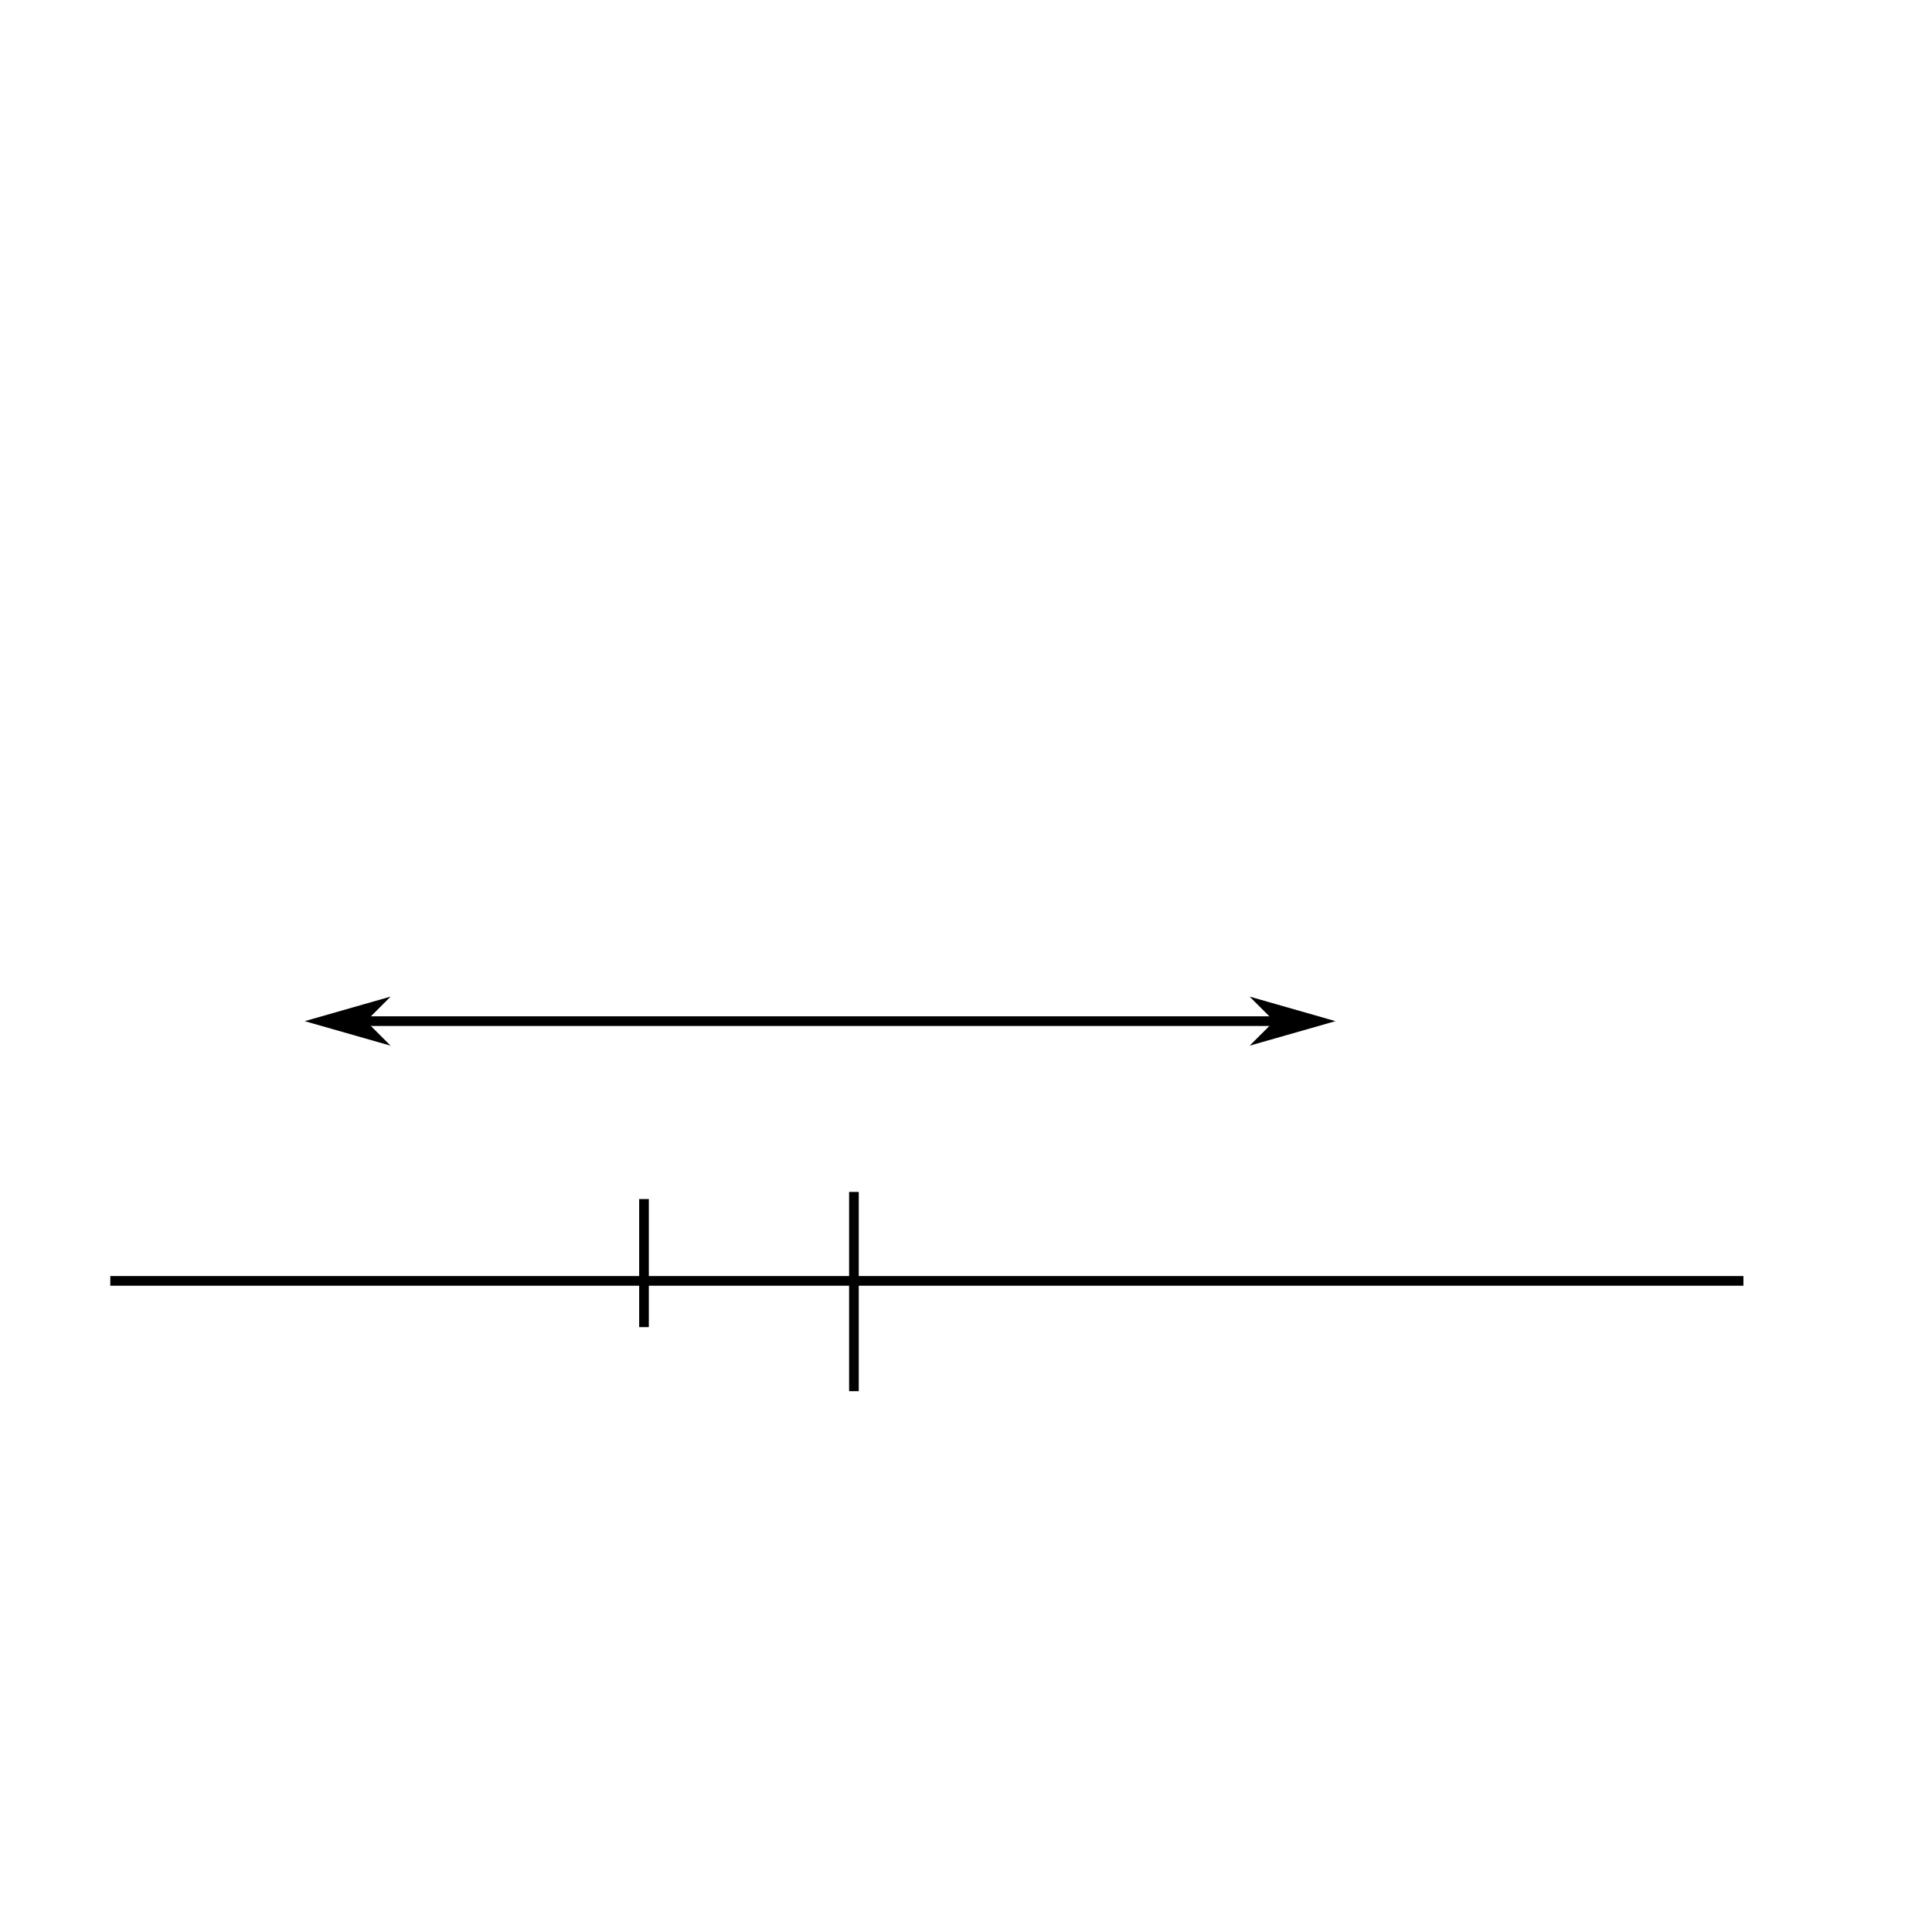
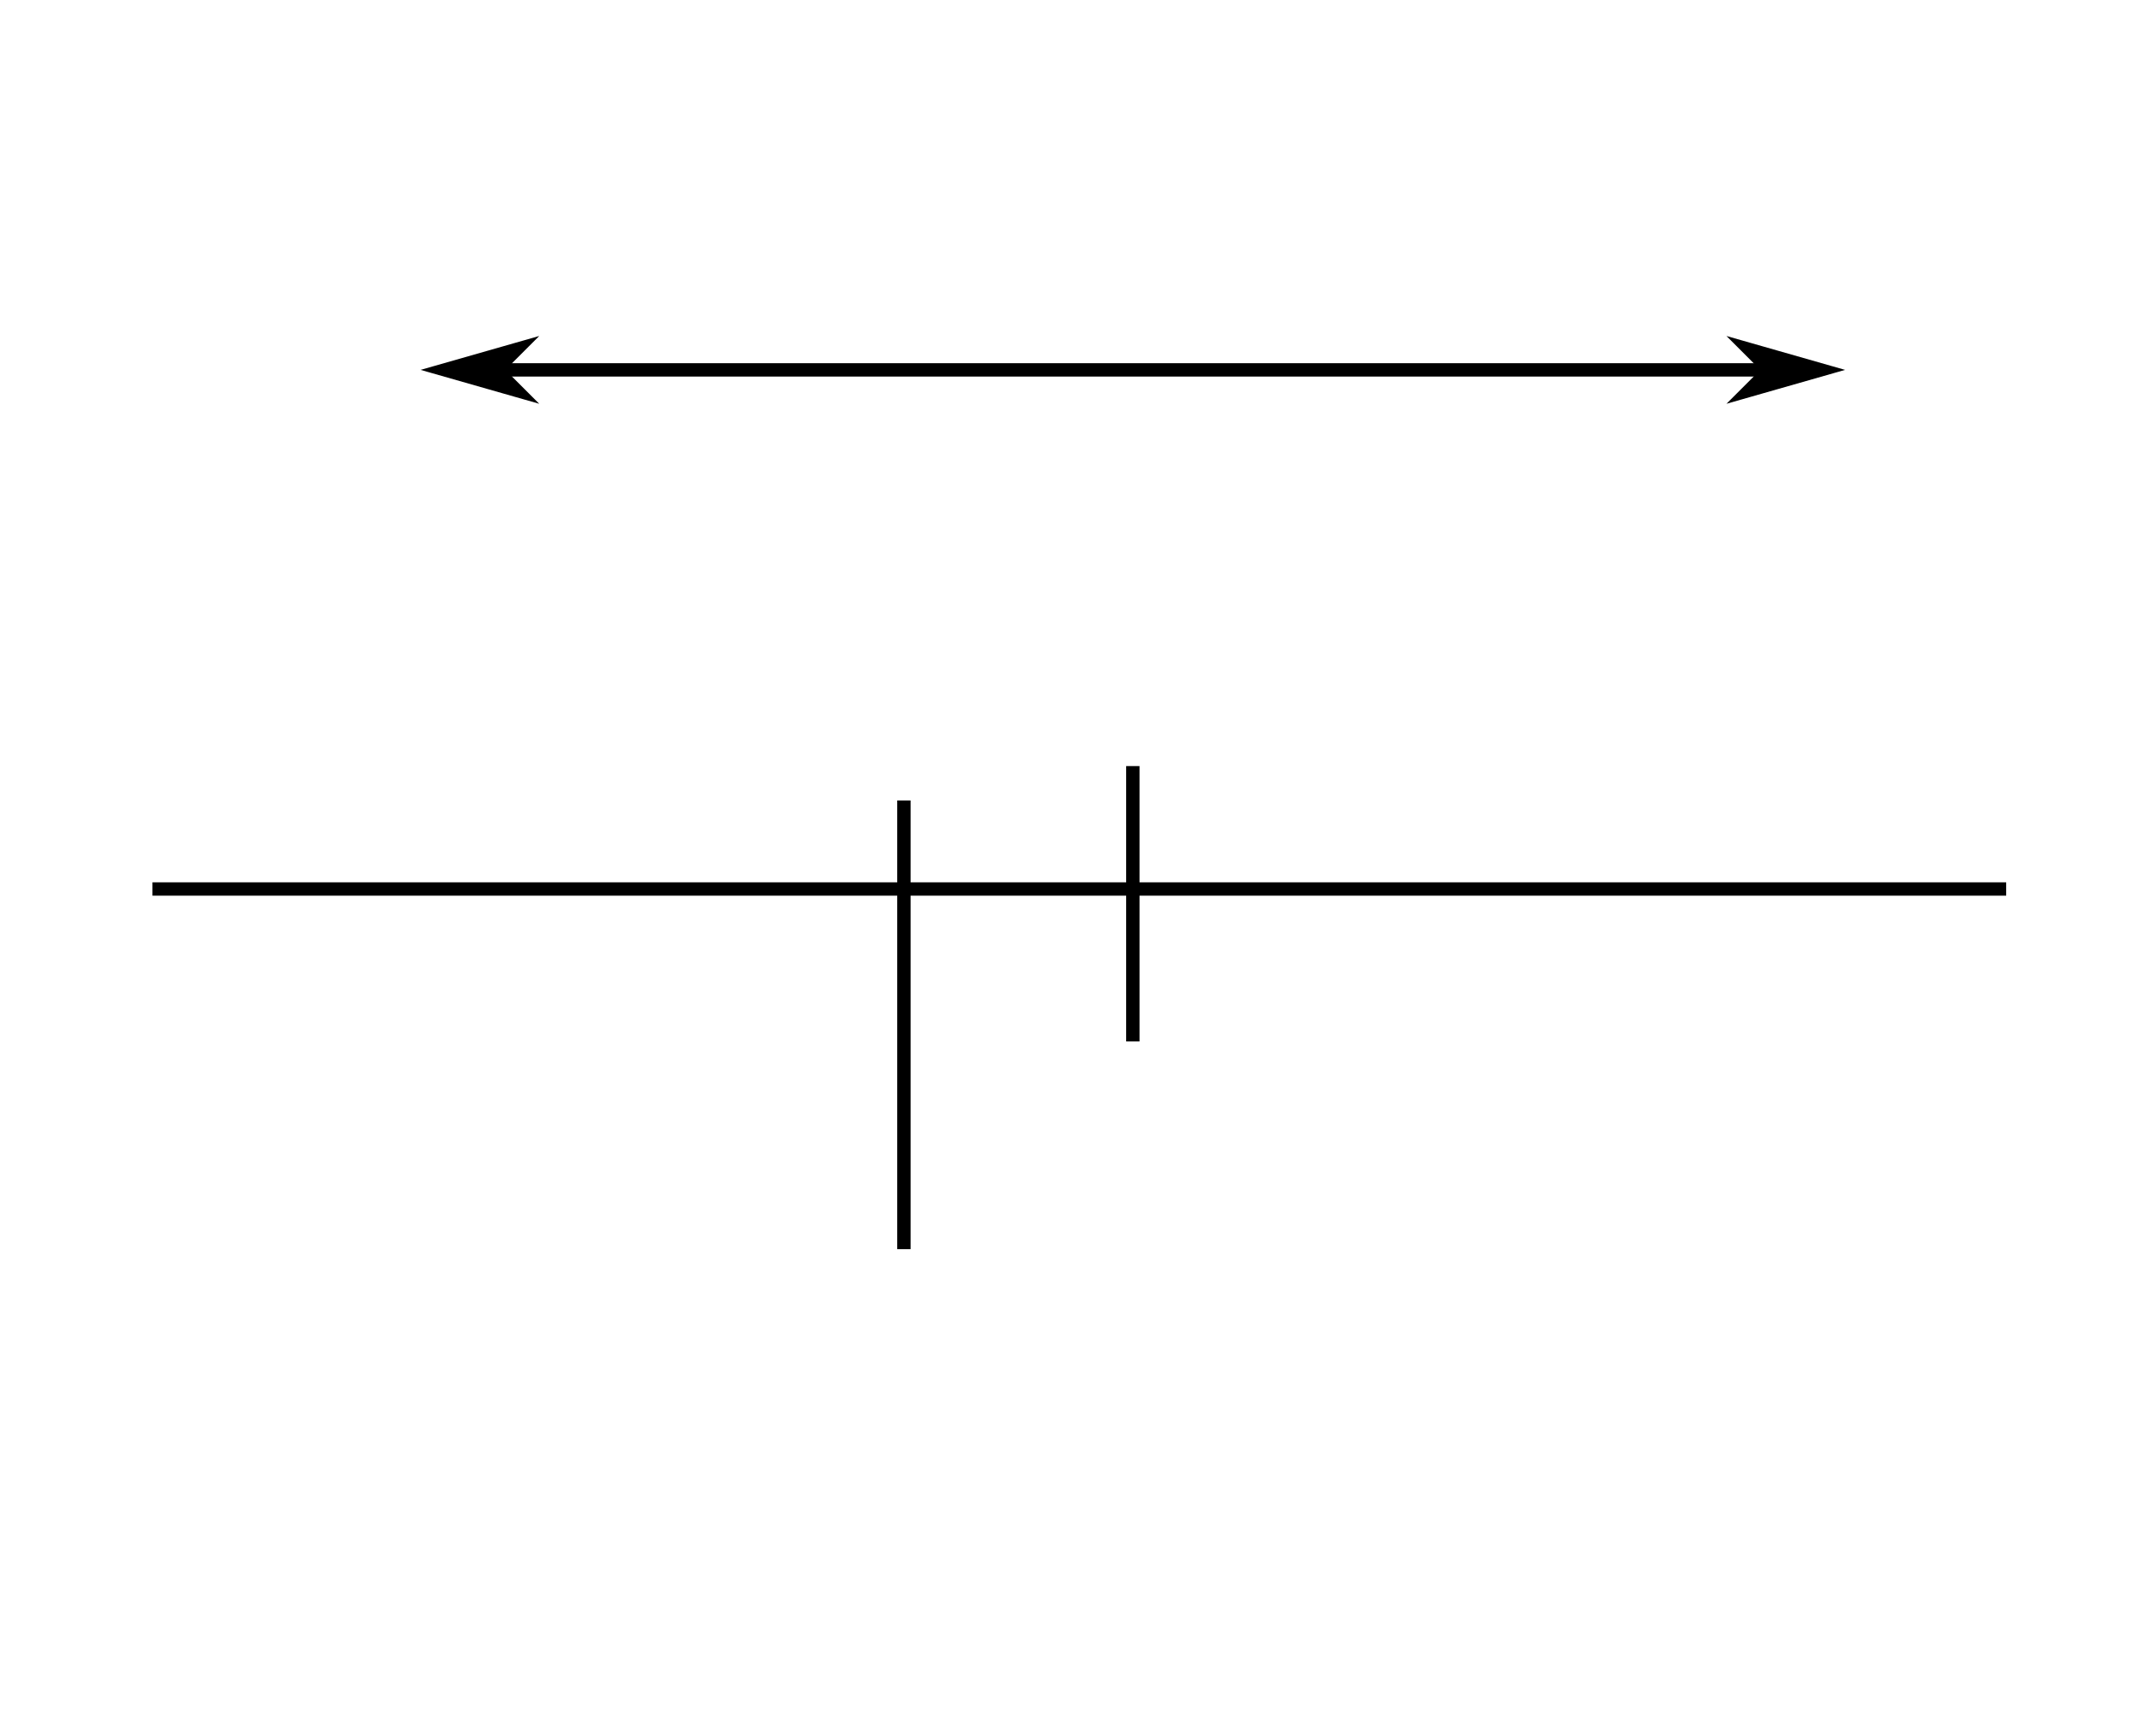
- <svg xmlns="http://www.w3.org/2000/svg" width="200" height="200" viewBox="0 0 200 200" id="svg2" version="1.1">
+ <svg xmlns="http://www.w3.org/2000/svg" width="160" height="130" viewBox="0 0 160 130" id="svg2" version="1.1">
  <defs id="defs4">
-     <marker orient="auto" refY="0.0" refX="0.0" id="Arrow1Mend" style="overflow:visible;">
-       <path id="path4187" d="M 0.0,0.0 L 5.0,-5.0 L -12.5,0.0 L 5.0,5.0 L 0.0,0.0 z " style="fill-rule:evenodd;stroke:#000000;stroke-width:1pt;stroke-opacity:1;fill:#000000;fill-opacity:1" transform="scale(0.4) rotate(180) translate(10,0)" />
+     <marker orient="auto" refY="0" refX="0" id="Arrow1Mend" style="overflow:visible">
+       <path id="path4187" d="M 0,0 5,-5 -12.5,0 5,5 0,0 Z" style="fill:#000000;fill-opacity:1;fill-rule:evenodd;stroke:#000000;stroke-width:1pt;stroke-opacity:1" transform="matrix(-0.4,0,0,-0.4,-4,0)" />
    </marker>
-     <marker orient="auto" refY="0.0" refX="0.0" id="Arrow1Mstart" style="overflow:visible">
-       <path id="path4184" d="M 0.0,0.0 L 5.0,-5.0 L -12.5,0.0 L 5.0,5.0 L 0.0,0.0 z " style="fill-rule:evenodd;stroke:#000000;stroke-width:1pt;stroke-opacity:1;fill:#000000;fill-opacity:1" transform="scale(0.4) translate(10,0)" />
+     <marker orient="auto" refY="0" refX="0" id="Arrow1Mstart" style="overflow:visible">
+       <path id="path4184" d="M 0,0 5,-5 -12.5,0 5,5 0,0 Z" style="fill:#000000;fill-opacity:1;fill-rule:evenodd;stroke:#000000;stroke-width:1pt;stroke-opacity:1" transform="matrix(0.4,0,0,0.4,4,0)" />
    </marker>
  </defs>
-   <g id="layer1" transform="translate(0,-852.3622)">
-     <path style="fill:none;fill-rule:evenodd;stroke:#000000;stroke-width:1px;stroke-linecap:butt;stroke-linejoin:miter;stroke-opacity:1" d="m 11.418,984.959 169.061,0" id="path4136" />
-     <path style="fill:none;fill-rule:evenodd;stroke:#000000;stroke-width:1px;stroke-linecap:butt;stroke-linejoin:miter;stroke-opacity:1" d="m 88.398,975.751 0,20.626" id="path4138" />
-     <flowRoot xml:space="preserve" id="flowRoot4140" style="font-style:normal;font-weight:normal;font-size:40px;line-height:125%;font-family:sans-serif;letter-spacing:0px;word-spacing:0px;fill:#000000;fill-opacity:1;stroke:none;stroke-width:1px;stroke-linecap:butt;stroke-linejoin:miter;stroke-opacity:1" transform="translate(0,852.3622)">
+   <g id="layer1" transform="translate(0,-922.3622)">
+     <path style="fill:none;fill-rule:evenodd;stroke:#000000;stroke-width:1px;stroke-linecap:butt;stroke-linejoin:miter;stroke-opacity:1" d="m 11.418,988.959 138.858,0" id="path4136" />
+     <path style="fill:none;fill-rule:evenodd;stroke:#000000;stroke-width:1px;stroke-linecap:butt;stroke-linejoin:miter;stroke-opacity:1" d="m 84.857,979.751 0,20.626" id="path4138" />
+     <flowRoot xml:space="preserve" id="flowRoot4140" style="font-style:normal;font-weight:normal;font-size:40px;line-height:125%;font-family:sans-serif;letter-spacing:0px;word-spacing:0px;fill:#000000;fill-opacity:1;stroke:none;stroke-width:1px;stroke-linecap:butt;stroke-linejoin:miter;stroke-opacity:1" transform="translate(0,856.1228)">
      <flowRegion id="flowRegion4142">
        <rect id="rect4144" width="72.56" height="55.617" x="29.834" y="112.339" />
      </flowRegion>
      <flowPara id="flowPara4146" style="font-size:30px">(</flowPara>
    </flowRoot>
-     <flowRoot transform="translate(98.34254,853.8355)" xml:space="preserve" id="flowRoot4140-7" style="font-style:normal;font-weight:normal;font-size:40px;line-height:125%;font-family:sans-serif;letter-spacing:0px;word-spacing:0px;fill:#000000;fill-opacity:1;stroke:none;stroke-width:1px;stroke-linecap:butt;stroke-linejoin:miter;stroke-opacity:1">
+     <flowRoot transform="translate(98.34255,856.1228)" xml:space="preserve" id="flowRoot4140-7" style="font-style:normal;font-weight:normal;font-size:40px;line-height:125%;font-family:sans-serif;letter-spacing:0px;word-spacing:0px;fill:#000000;fill-opacity:1;stroke:none;stroke-width:1px;stroke-linecap:butt;stroke-linejoin:miter;stroke-opacity:1">
      <flowRegion id="flowRegion4142-2">
        <rect id="rect4144-8" width="72.56" height="55.617" x="29.834" y="112.339" />
      </flowRegion>
      <flowPara id="flowPara4146-1" style="font-size:30px">)</flowPara>
    </flowRoot>
-     <path style="fill:none;fill-rule:evenodd;stroke:#000000;stroke-width:1px;stroke-linecap:butt;stroke-linejoin:miter;stroke-opacity:1;marker-start:url(#Arrow1Mstart);marker-end:url(#Arrow1Mend)" d="m 33.517,958.071 102.762,0" id="path4172" />
-     <flowRoot xml:space="preserve" id="flowRoot4486" style="font-style:normal;font-weight:normal;font-size:20px;line-height:125%;font-family:sans-serif;letter-spacing:0px;word-spacing:0px;fill:#000000;fill-opacity:1;stroke:none;stroke-width:1px;stroke-linecap:butt;stroke-linejoin:miter;stroke-opacity:1" transform="translate(3.683241,859.7286)">
+     <path style="fill:none;fill-rule:evenodd;stroke:#000000;stroke-width:1px;stroke-linecap:butt;stroke-linejoin:miter;stroke-opacity:1;marker-start:url(#Arrow1Mstart);marker-end:url(#Arrow1Mend)" d="m 33.476,950.071 102.762,0" id="path4172" />
+     <flowRoot xml:space="preserve" id="flowRoot4486" style="font-style:normal;font-weight:normal;font-size:20px;line-height:125%;font-family:sans-serif;letter-spacing:0px;word-spacing:0px;fill:#000000;fill-opacity:1;stroke:none;stroke-width:1px;stroke-linecap:butt;stroke-linejoin:miter;stroke-opacity:1" transform="translate(-14.87902,865.3566)">
      <flowRegion id="flowRegion4488">
        <rect id="rect4490" width="117.127" height="40.516" x="40.884" y="62.247" style="font-size:20px" />
      </flowRegion>
-       <flowPara id="flowPara4492">2 epsilon</flowPara>
+       <flowPara id="flowPara4492" style="font-style:normal;font-variant:normal;font-weight:normal;font-stretch:normal;font-family:Gentium;-inkscape-font-specification:Gentium;text-align:center;text-anchor:middle">2ε</flowPara>
    </flowRoot>
-     <flowRoot xml:space="preserve" id="flowRoot4494" style="font-style:normal;font-weight:normal;font-size:40px;line-height:125%;font-family:sans-serif;letter-spacing:0px;word-spacing:0px;fill:#000000;fill-opacity:1;stroke:none;stroke-width:1px;stroke-linecap:butt;stroke-linejoin:miter;stroke-opacity:1" transform="translate(10.31308,857.1504)">
+     <flowRoot xml:space="preserve" id="flowRoot4494" style="font-style:normal;font-weight:normal;font-size:40px;line-height:125%;font-family:sans-serif;letter-spacing:0px;word-spacing:0px;fill:#000000;fill-opacity:1;stroke:none;stroke-width:1px;stroke-linecap:butt;stroke-linejoin:miter;stroke-opacity:1" transform="translate(-5.156537,808.48)">
      <flowRegion id="flowRegion4496">
        <rect id="rect4498" width="34.622" height="106.814" x="72.56" y="146.593" />
      </flowRegion>
-       <flowPara id="flowPara4500" style="font-size:20px">k</flowPara>
+       <flowPara id="flowPara4500" style="font-style:normal;font-variant:normal;font-weight:normal;font-stretch:normal;font-size:20px;font-family:Gentium;-inkscape-font-specification:Gentium;text-align:center;text-anchor:middle">k</flowPara>
    </flowRoot>
-     <flowRoot xml:space="preserve" id="flowRoot4494-9" style="font-style:normal;font-weight:normal;font-size:40px;line-height:125%;font-family:sans-serif;letter-spacing:0px;word-spacing:0px;fill:#000000;fill-opacity:1;stroke:none;stroke-width:1px;stroke-linecap:butt;stroke-linejoin:miter;stroke-opacity:1" transform="translate(-13.30045,838.5508)">
+     <flowRoot xml:space="preserve" id="flowRoot4494-9" style="font-style:normal;font-weight:normal;font-size:40px;line-height:125%;font-family:sans-serif;text-align:center;letter-spacing:0px;word-spacing:0px;text-anchor:middle;fill:#000000;fill-opacity:1;stroke:none;stroke-width:1px;stroke-linecap:butt;stroke-linejoin:miter;stroke-opacity:1" transform="translate(-34.84218,870.4763)">
      <flowRegion id="flowRegion4496-3">
-         <rect id="rect4498-2" width="34.622" height="106.814" x="72.56" y="146.593" />
+         <rect id="rect4498-2" width="55.979" height="31.546" x="72.56" y="146.593" style="text-align:center;text-anchor:middle" />
      </flowRegion>
-       <flowPara id="flowPara4500-0" style="font-size:20px">q</flowPara>
+       <flowPara id="flowPara4500-0" style="font-style:normal;font-variant:normal;font-weight:normal;font-stretch:normal;font-size:20px;font-family:Gentium;-inkscape-font-specification:Gentium;text-align:center;text-anchor:middle">q∈ℚ</flowPara>
    </flowRoot>
-     <path style="fill:none;fill-rule:evenodd;stroke:#000000;stroke-width:1px;stroke-linecap:butt;stroke-linejoin:miter;stroke-opacity:1" d="m 66.667,989.747 0,-13.26" id="path4526" />
+     <path style="fill:none;fill-rule:evenodd;stroke:#000000;stroke-width:1px;stroke-linecap:butt;stroke-linejoin:miter;stroke-opacity:1" d="m 67.708,1015.939 0,-33.61" id="path4526" />
  </g>
</svg>
